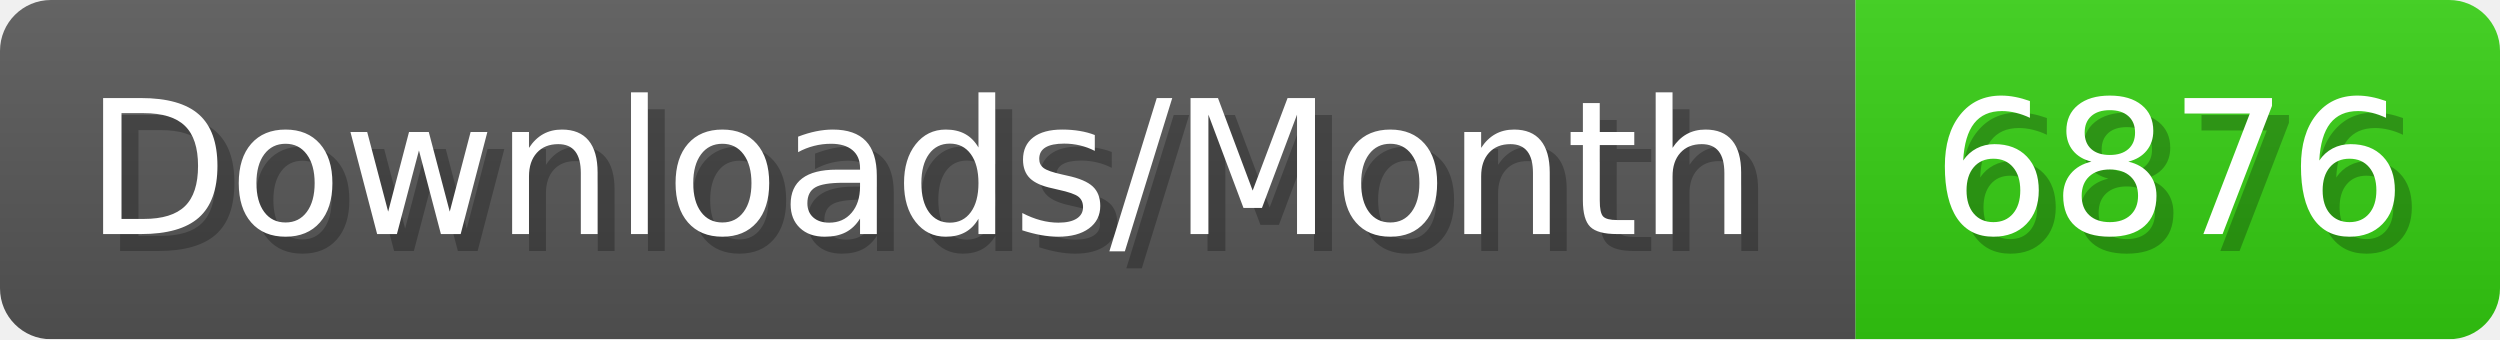
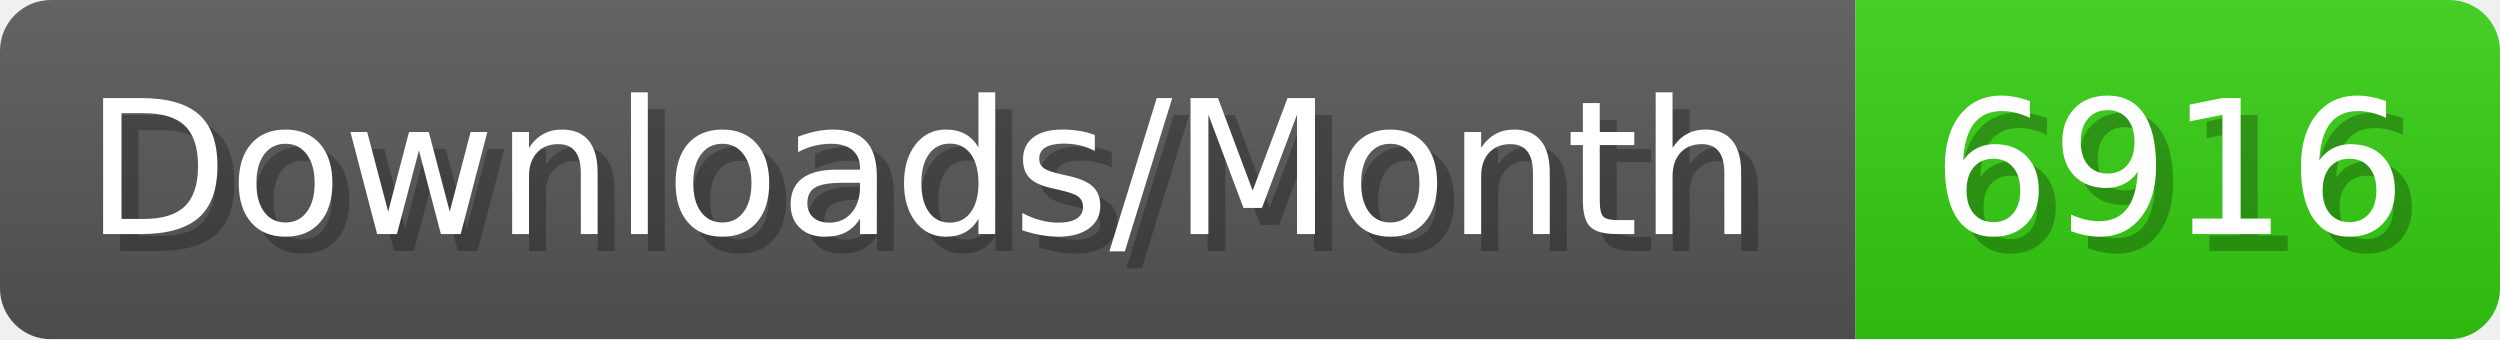
- <svg xmlns="http://www.w3.org/2000/svg" width="147.4" height="20" viewBox="0 0 1474 200" role="img" aria-label="Downloads/Month: 6876">
+ <svg xmlns="http://www.w3.org/2000/svg" width="147.4" height="20" viewBox="0 0 1474 200" role="img" aria-label="Downloads/Month: 6916">
  <linearGradient id="YlXUI" x2="0" y2="100%">
    <stop offset="0" stop-opacity=".1" stop-color="#EEE" />
    <stop offset="1" stop-opacity=".1" />
  </linearGradient>
  <mask id="JHhop">
    <rect width="1474" height="200" rx="30" fill="#FFF" />
  </mask>
  <g mask="url(#JHhop)">
    <rect width="1094" height="200" fill="#555" />
    <rect width="380" height="200" fill="#3C1" x="1094" />
    <rect width="1474" height="200" fill="url(#YlXUI)" />
  </g>
  <g aria-hidden="true" fill="#fff" text-anchor="start" font-family="Verdana,DejaVu Sans,sans-serif" font-size="110">
    <text x="60" y="148" textLength="994" fill="#000" opacity="0.25">Downloads/Month</text>
    <text x="50" y="138" textLength="994">Downloads/Month</text>
-     <text x="1149" y="148" textLength="280" fill="#000" opacity="0.25">6876</text>
-     <text x="1139" y="138" textLength="280">6876</text>
+     <text x="1149" y="148" textLength="280" fill="#000" opacity="0.25">6916</text>
+     <text x="1139" y="138" textLength="280">6916</text>
  </g>
</svg>
